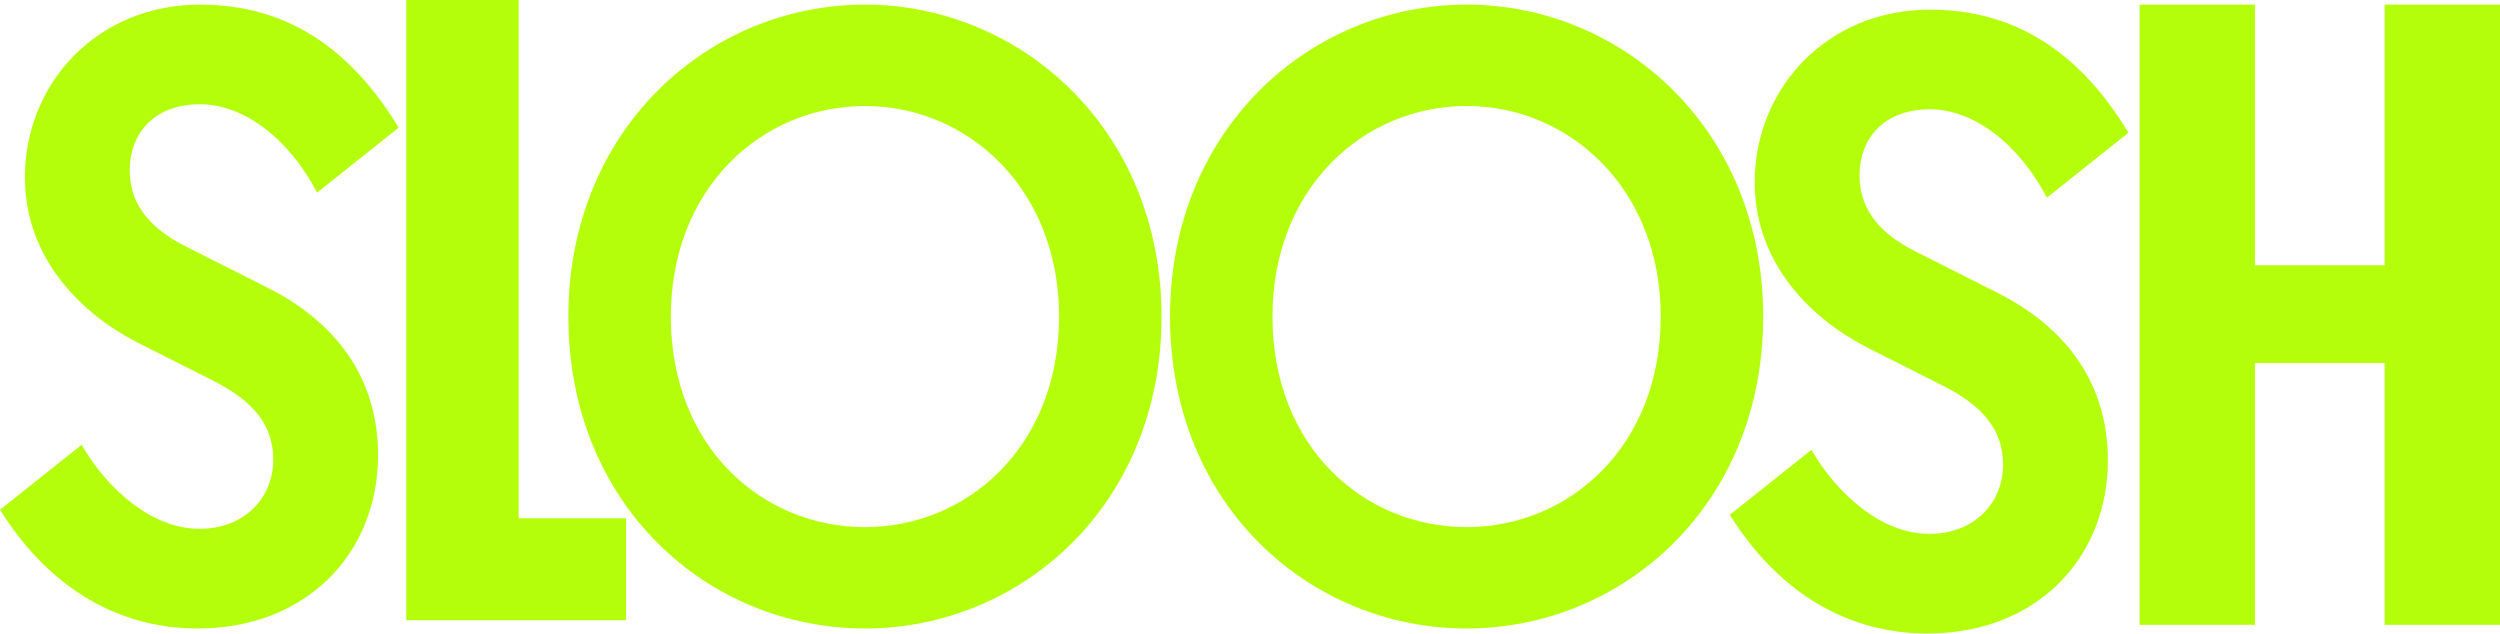
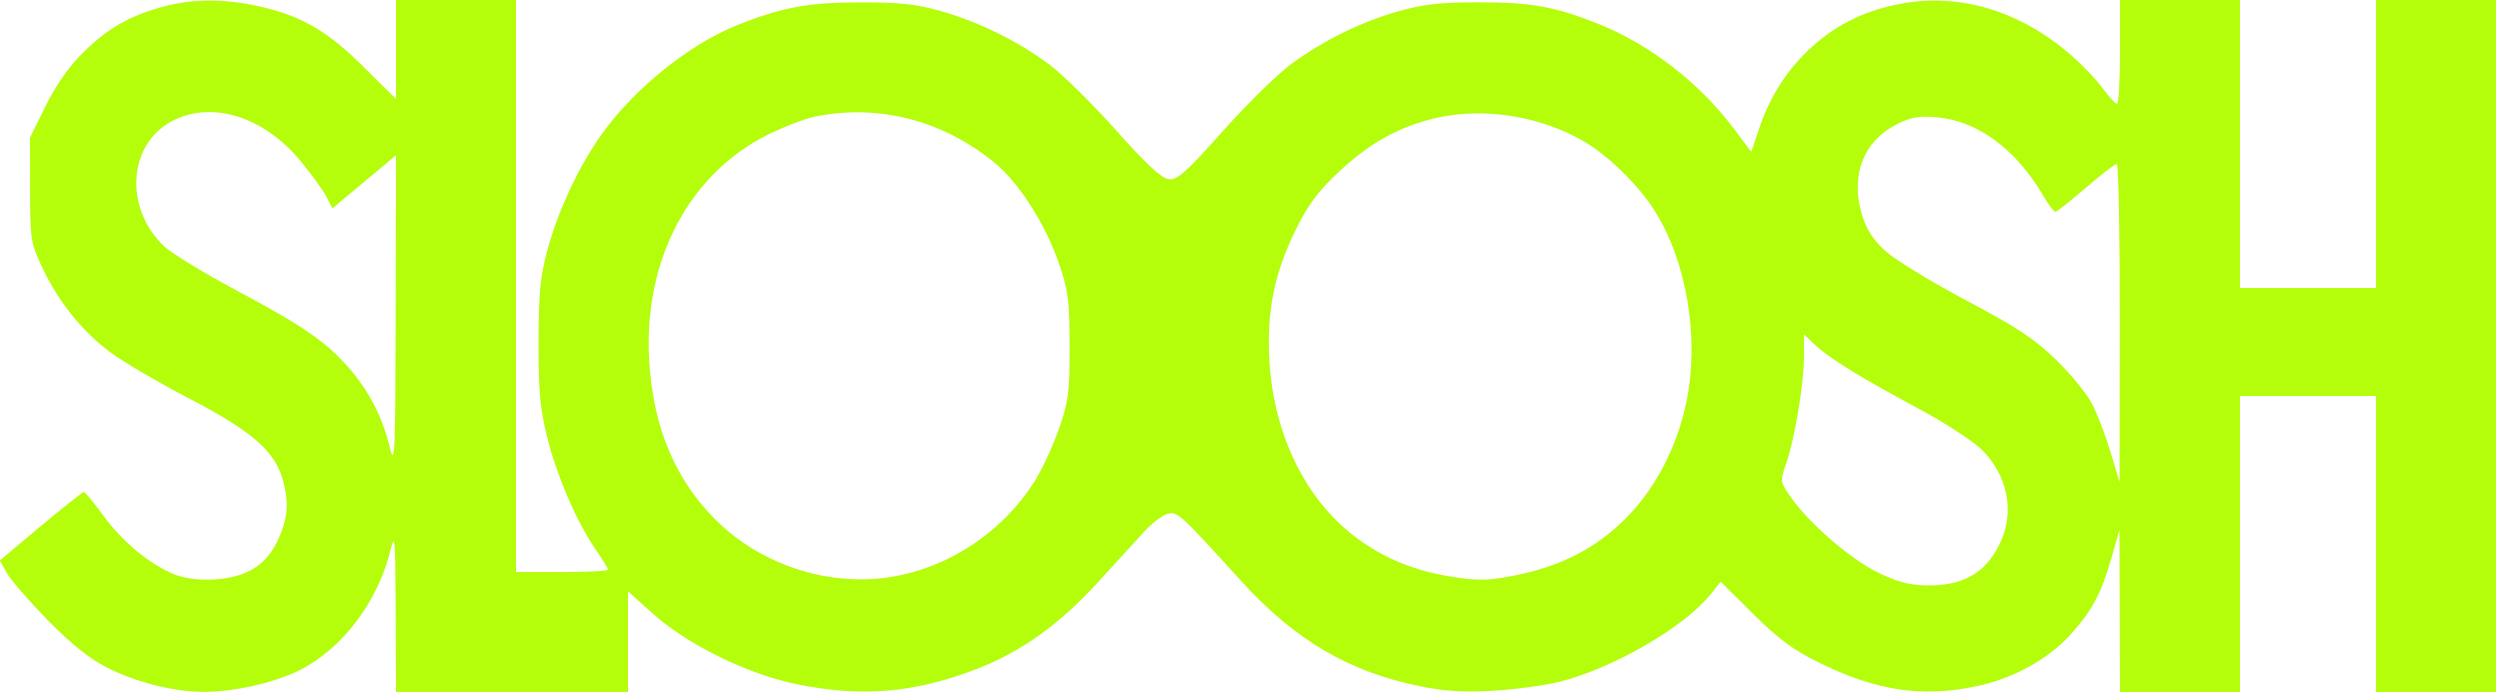
- <svg xmlns="http://www.w3.org/2000/svg" width="367" height="93" viewBox="0 0 367 93" fill="none">
-   <path d="M29.011 92.26C16.524 92.26 6.685 85.518 0 74.834L11.983 65.294C15.893 72.035 22.452 77.632 29.263 77.632C35.822 77.632 40.111 73.18 40.111 67.456C40.111 62.241 36.958 58.807 31.534 56.009L20.182 50.285C12.235 46.215 3.658 38.201 3.658 25.99C3.658 12.38 14.127 0.678 29.389 0.678C42.255 0.678 51.589 7.292 58.527 18.74L46.544 28.28C42.381 20.267 35.696 15.306 29.389 15.306C22.326 15.306 19.046 19.885 19.046 24.973C19.046 29.297 21.191 33.113 27.245 36.166L39.354 42.271C47.931 46.596 55.499 54.228 55.499 66.82C55.499 81.194 45.03 92.26 29.011 92.26Z" fill="#B5FE0B" />
-   <path d="M91.911 91.05H59.638V0H76.144V76.082H91.911V91.05Z" fill="#B5FE0B" />
-   <path d="M126.975 92.26C103.983 92.26 83.436 74.198 83.436 46.469C83.436 18.994 103.983 0.678 126.975 0.678C149.845 0.678 170.514 18.994 170.514 46.469C170.514 74.198 149.845 92.26 126.975 92.26ZM98.479 46.469C98.479 65.548 111.81 77.378 126.975 77.378C142.018 77.378 155.471 65.548 155.471 46.469C155.471 27.644 142.018 15.56 126.975 15.56C111.81 15.56 98.479 27.644 98.479 46.469Z" fill="#B5FE0B" />
-   <path d="M215.298 92.26C192.306 92.26 171.76 74.198 171.76 46.469C171.76 18.994 192.306 0.678 215.298 0.678C238.169 0.678 258.837 18.994 258.837 46.469C258.837 74.198 238.169 92.26 215.298 92.26ZM186.803 46.469C186.803 65.548 200.133 77.378 215.298 77.378C230.341 77.378 243.794 65.548 243.794 46.469C243.794 27.644 230.341 15.56 215.298 15.56C200.133 15.56 186.803 27.644 186.803 46.469Z" fill="#B5FE0B" />
-   <path d="M282.945 93C270.458 93 260.62 86.259 253.934 75.574L265.917 66.034C269.827 72.776 276.386 78.372 283.198 78.372C289.757 78.372 294.045 73.921 294.045 68.197C294.045 62.982 290.892 59.547 285.468 56.749L274.116 51.025C266.169 46.955 257.592 38.941 257.592 26.731C257.592 13.121 268.061 1.419 283.324 1.419C296.19 1.419 305.524 8.033 312.461 19.48L300.478 29.02C296.316 21.007 289.631 16.046 283.324 16.046C276.26 16.046 272.981 20.625 272.981 25.713C272.981 30.038 275.125 33.854 281.179 36.906L293.288 43.012C301.866 47.337 309.434 54.968 309.434 67.561C309.434 81.934 298.965 93 282.945 93Z" fill="#B5FE0B" />
-   <path d="M367 0.678V91.728H350.063V53.283H331.032V91.728H314.095V0.678H331.032V38.937H350.063V0.678H367Z" fill="#B5FE0B" />
+ <svg xmlns="http://www.w3.org/2000/svg" width="625" height="173" viewBox="0 0 625 173" fill="none">
+   <path fill-rule="evenodd" clip-rule="evenodd" d="M 41.046 1.598 C 32.529 3.887, 26.968 7.038, 20.925 13 C 17.243 16.633, 14.018 21.200, 11.425 26.451 L 7.500 34.403 7.520 47.451 C 7.539 59.924, 7.676 60.787, 10.615 67 C 14.666 75.563, 20.789 83.120, 27.871 88.296 C 31.035 90.608, 39.668 95.650, 47.056 99.500 C 63.688 108.168, 69.221 113.159, 70.998 121.102 C 71.897 125.118, 71.928 127.540, 71.117 130.505 C 69.373 136.882, 66.326 140.950, 61.729 143.036 C 56.618 145.356, 48.298 145.569, 43.360 143.506 C 37.306 140.976, 30.556 135.370, 25.949 129.043 C 23.529 125.720, 21.285 123, 20.963 123 C 20.641 123, 15.782 126.850, 10.165 131.555 L -0.048 140.110 1.726 143.276 C 2.702 145.017, 7.325 150.338, 12 155.100 C 17.852 161.061, 22.444 164.734, 26.740 166.889 C 34.231 170.646, 43.510 172.971, 51 172.968 C 58.650 172.964, 68.784 170.650, 75.047 167.476 C 85.615 162.121, 94.496 150.366, 97.580 137.652 C 98.715 132.975, 98.838 134.367, 98.915 152.750 L 99 173 128 173 L 157 173 157 160.420 L 157 147.840 163.250 153.438 C 171.882 161.169, 186.804 168.497, 199.064 171.027 C 215.382 174.394, 228.714 173.256, 244.422 167.157 C 255.309 162.929, 264.905 156.050, 274.394 145.669 C 279.003 140.626, 284.288 134.847, 286.138 132.827 C 287.987 130.807, 290.530 128.859, 291.788 128.498 C 294.327 127.769, 294.874 128.265, 310.248 145.205 C 323.647 159.968, 337.206 167.955, 354.991 171.558 C 361.324 172.842, 365.993 173.123, 373.482 172.672 C 378.992 172.340, 386.425 171.327, 390 170.420 C 403.410 167.020, 421.137 156.734, 427.645 148.579 L 430.164 145.421 438.332 153.523 C 444.714 159.853, 448.359 162.533, 455 165.778 C 469.304 172.769, 480.611 174.425, 494.270 171.531 C 503.331 169.611, 512.143 164.747, 517.643 158.630 C 523.088 152.573, 525.343 148.334, 527.913 139.321 L 529.858 132.500 529.929 152.750 L 530 173 545 173 L 560 173 560 136 L 560 99 577 99 L 594 99 594 136 L 594 173 609 173 L 624 173 624 86.500 L 624 0 609 0 L 594 0 594 36 L 594 72 577 72 L 560 72 560 36 L 560 0 545 0 L 530 0 530 13 C 530 20.150, 529.663 25.989, 529.250 25.976 C 528.837 25.963, 527.150 24.102, 525.500 21.841 C 523.850 19.579, 519.938 15.580, 516.807 12.955 C 504.558 2.684, 490.064 -1.619, 475.899 0.811 C 466.940 2.347, 459.470 5.873, 453.164 11.543 C 447.045 17.044, 442.592 23.860, 439.891 31.857 L 437.827 37.968 433.475 32.178 C 424.858 20.715, 412.478 11.133, 399.648 5.996 C 388.758 1.635, 382.855 0.574, 369.500 0.577 C 360.116 0.579, 355.800 1.063, 349.701 2.800 C 340.359 5.460, 331.715 9.665, 323.258 15.663 C 319.825 18.097, 312.002 25.718, 305.873 32.598 C 296.485 43.137, 294.330 45.059, 292.189 44.803 C 290.391 44.589, 286.557 41.032, 279.074 32.635 C 273.258 26.110, 265.816 18.754, 262.537 16.290 C 254.668 10.379, 244.876 5.528, 235.291 2.794 C 229.088 1.025, 224.953 0.575, 215 0.590 C 201.868 0.609, 195.196 1.872, 183.824 6.494 C 172.112 11.252, 158.435 22.327, 150.450 33.518 C 144.720 41.548, 139.569 52.526, 136.853 62.500 C 135.078 69.016, 134.668 73.282, 134.639 85.500 C 134.610 97.678, 135.016 102.156, 136.795 109.301 C 139.217 119.027, 144.140 130.437, 148.900 137.355 C 150.605 139.833, 152 142.117, 152 142.430 C 152 142.744, 146.825 143, 140.500 143 L 129 143 129 71.500 L 129 0 114 0 L 99 0 99 12.371 L 99 24.743 90.750 16.564 C 81.630 7.522, 74.940 3.732, 64.003 1.414 C 55.763 -0.334, 47.999 -0.271, 41.046 1.598 M 42.960 30.303 C 31.941 36.130, 31.002 52.195, 41.128 61.648 C 42.983 63.379, 51.025 68.279, 59 72.538 C 75.782 81.498, 81.347 85.319, 87.076 91.814 C 92.157 97.576, 95.619 104.239, 97.445 111.773 C 98.707 116.978, 98.841 113.913, 98.917 78.164 L 99 38.827 91.049 45.459 L 83.098 52.091 81.552 49.101 C 80.702 47.457, 77.777 43.432, 75.052 40.158 C 65.803 29.044, 52.857 25.069, 42.960 30.303 M 204 29.091 C 201.525 29.571, 196.172 31.604, 192.105 33.608 C 172.317 43.360, 160.848 65.055, 162.294 90 C 163.268 106.812, 168.783 119.970, 179.129 130.165 C 190.553 141.424, 207.618 146.844, 223.215 144.170 C 237.466 141.726, 250.565 132.972, 258.476 120.605 C 260.393 117.608, 263.192 111.633, 264.695 107.328 C 267.141 100.325, 267.426 98.129, 267.401 86.500 C 267.376 74.956, 267.065 72.608, 264.623 65.538 C 261.345 56.050, 254.638 45.581, 248.757 40.771 C 235.712 30.102, 219.974 25.995, 204 29.091 M 359.206 29.460 C 349.976 31.560, 342.481 35.682, 334.782 42.892 C 329.549 47.792, 327.024 51.175, 323.959 57.392 C 318.571 68.321, 316.646 77.860, 317.350 90.138 C 318.402 108.477, 326.283 124.706, 338.725 134.150 C 345.997 139.670, 353.809 142.838, 363.832 144.330 C 369.910 145.235, 372.557 145.134, 379.305 143.739 C 390.545 141.414, 399.062 136.976, 406.422 129.609 C 413.841 122.180, 419.261 111.781, 421.604 100.475 C 424.920 84.474, 421.682 65.223, 413.532 52.483 C 409.458 46.115, 401.882 38.741, 395.848 35.271 C 384.941 29, 370.968 26.784, 359.206 29.460 M 474.008 31.177 C 465.796 35.424, 462.582 43.881, 465.479 53.624 C 466.560 57.261, 468.241 59.889, 471.271 62.682 C 473.619 64.847, 482.714 70.416, 491.481 75.059 C 504.334 81.865, 508.711 84.759, 514.073 90 C 517.731 93.575, 521.771 98.525, 523.052 101 C 524.332 103.475, 526.395 108.875, 527.636 113 L 529.893 120.500 529.946 80.750 C 529.976 58.887, 529.635 41, 529.189 41 C 528.743 41, 525.255 43.685, 521.439 46.967 C 517.623 50.249, 514.205 52.949, 513.845 52.967 C 513.485 52.985, 512.068 51.087, 510.696 48.750 C 503.951 37.257, 494.266 30.163, 484.179 29.326 C 479.581 28.945, 477.645 29.297, 474.008 31.177 M 451 89.182 C 451 95.880, 448.652 109.901, 446.517 115.953 C 444.997 120.261, 445.018 120.419, 447.644 124.208 C 452.275 130.891, 462.987 140.099, 469.885 143.327 C 474.916 145.681, 477.776 146.372, 482.449 146.361 C 491.441 146.339, 497.155 142.660, 500.452 134.768 C 503.583 127.274, 501.661 118.606, 495.513 112.500 C 493.297 110.300, 486.088 105.611, 479.493 102.079 C 464.989 94.315, 457.415 89.644, 453.750 86.206 L 451 83.626 451 89.182" fill="#B5FE0B" />
</svg>
